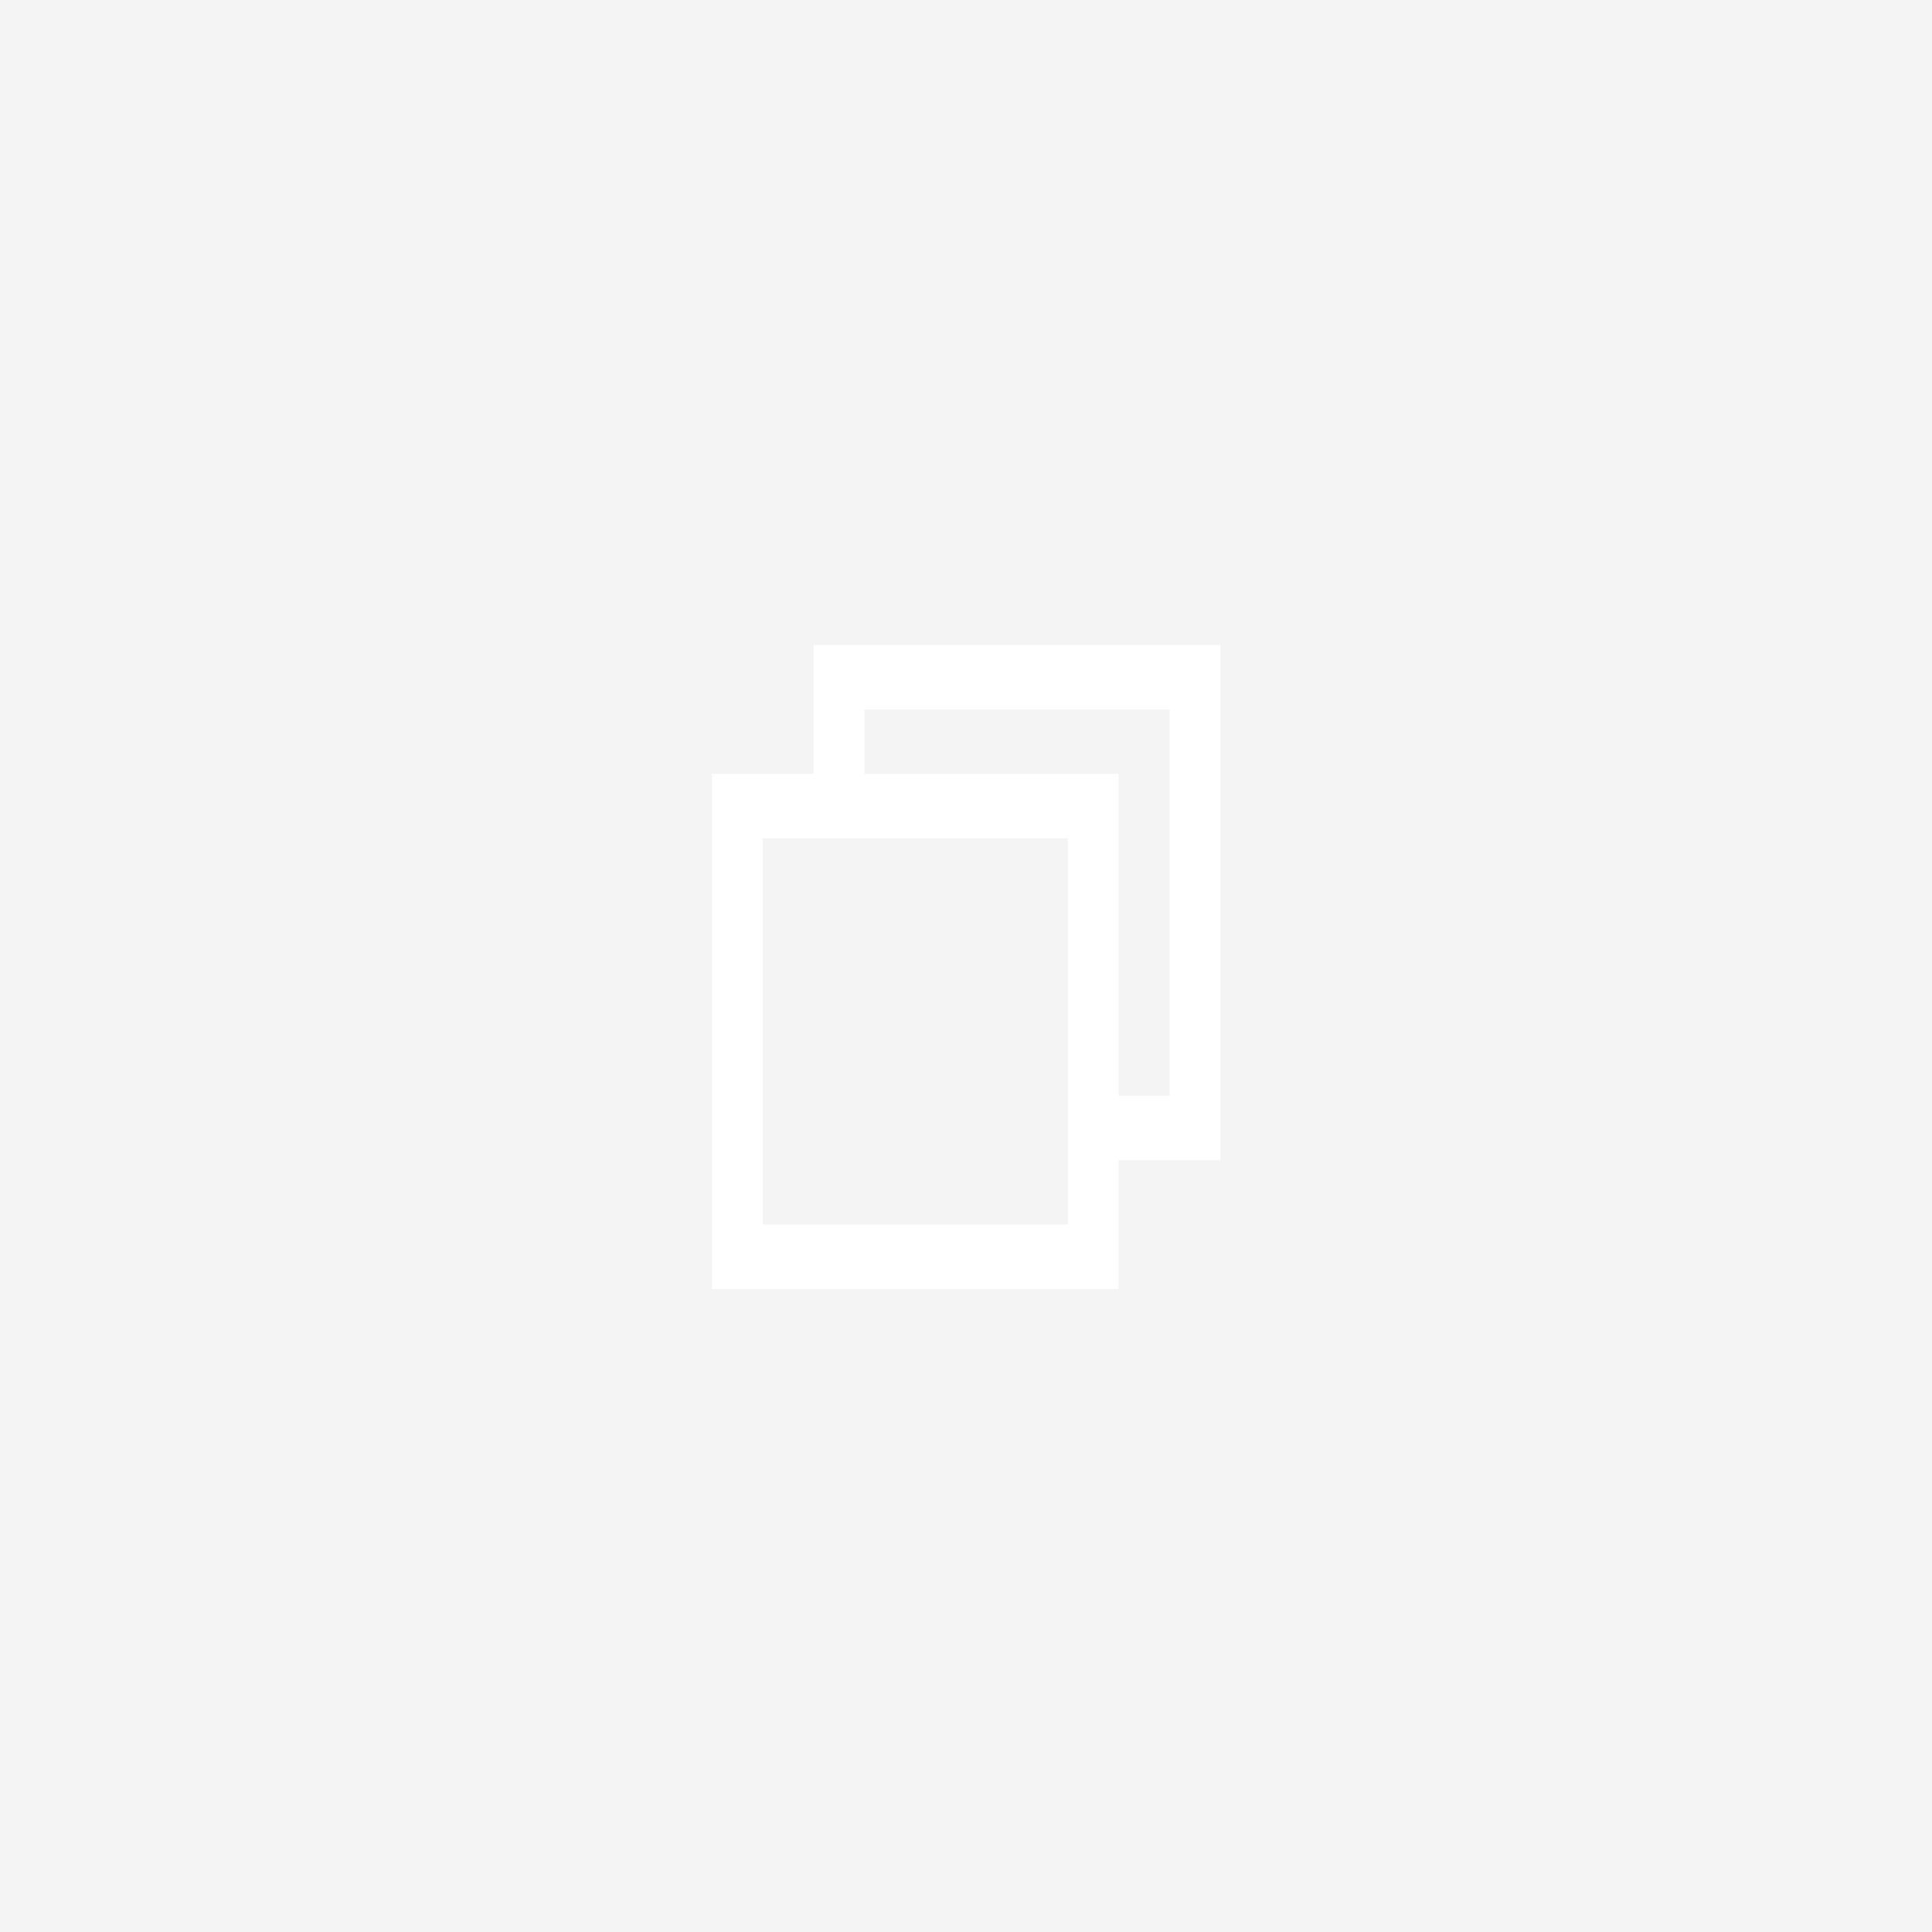
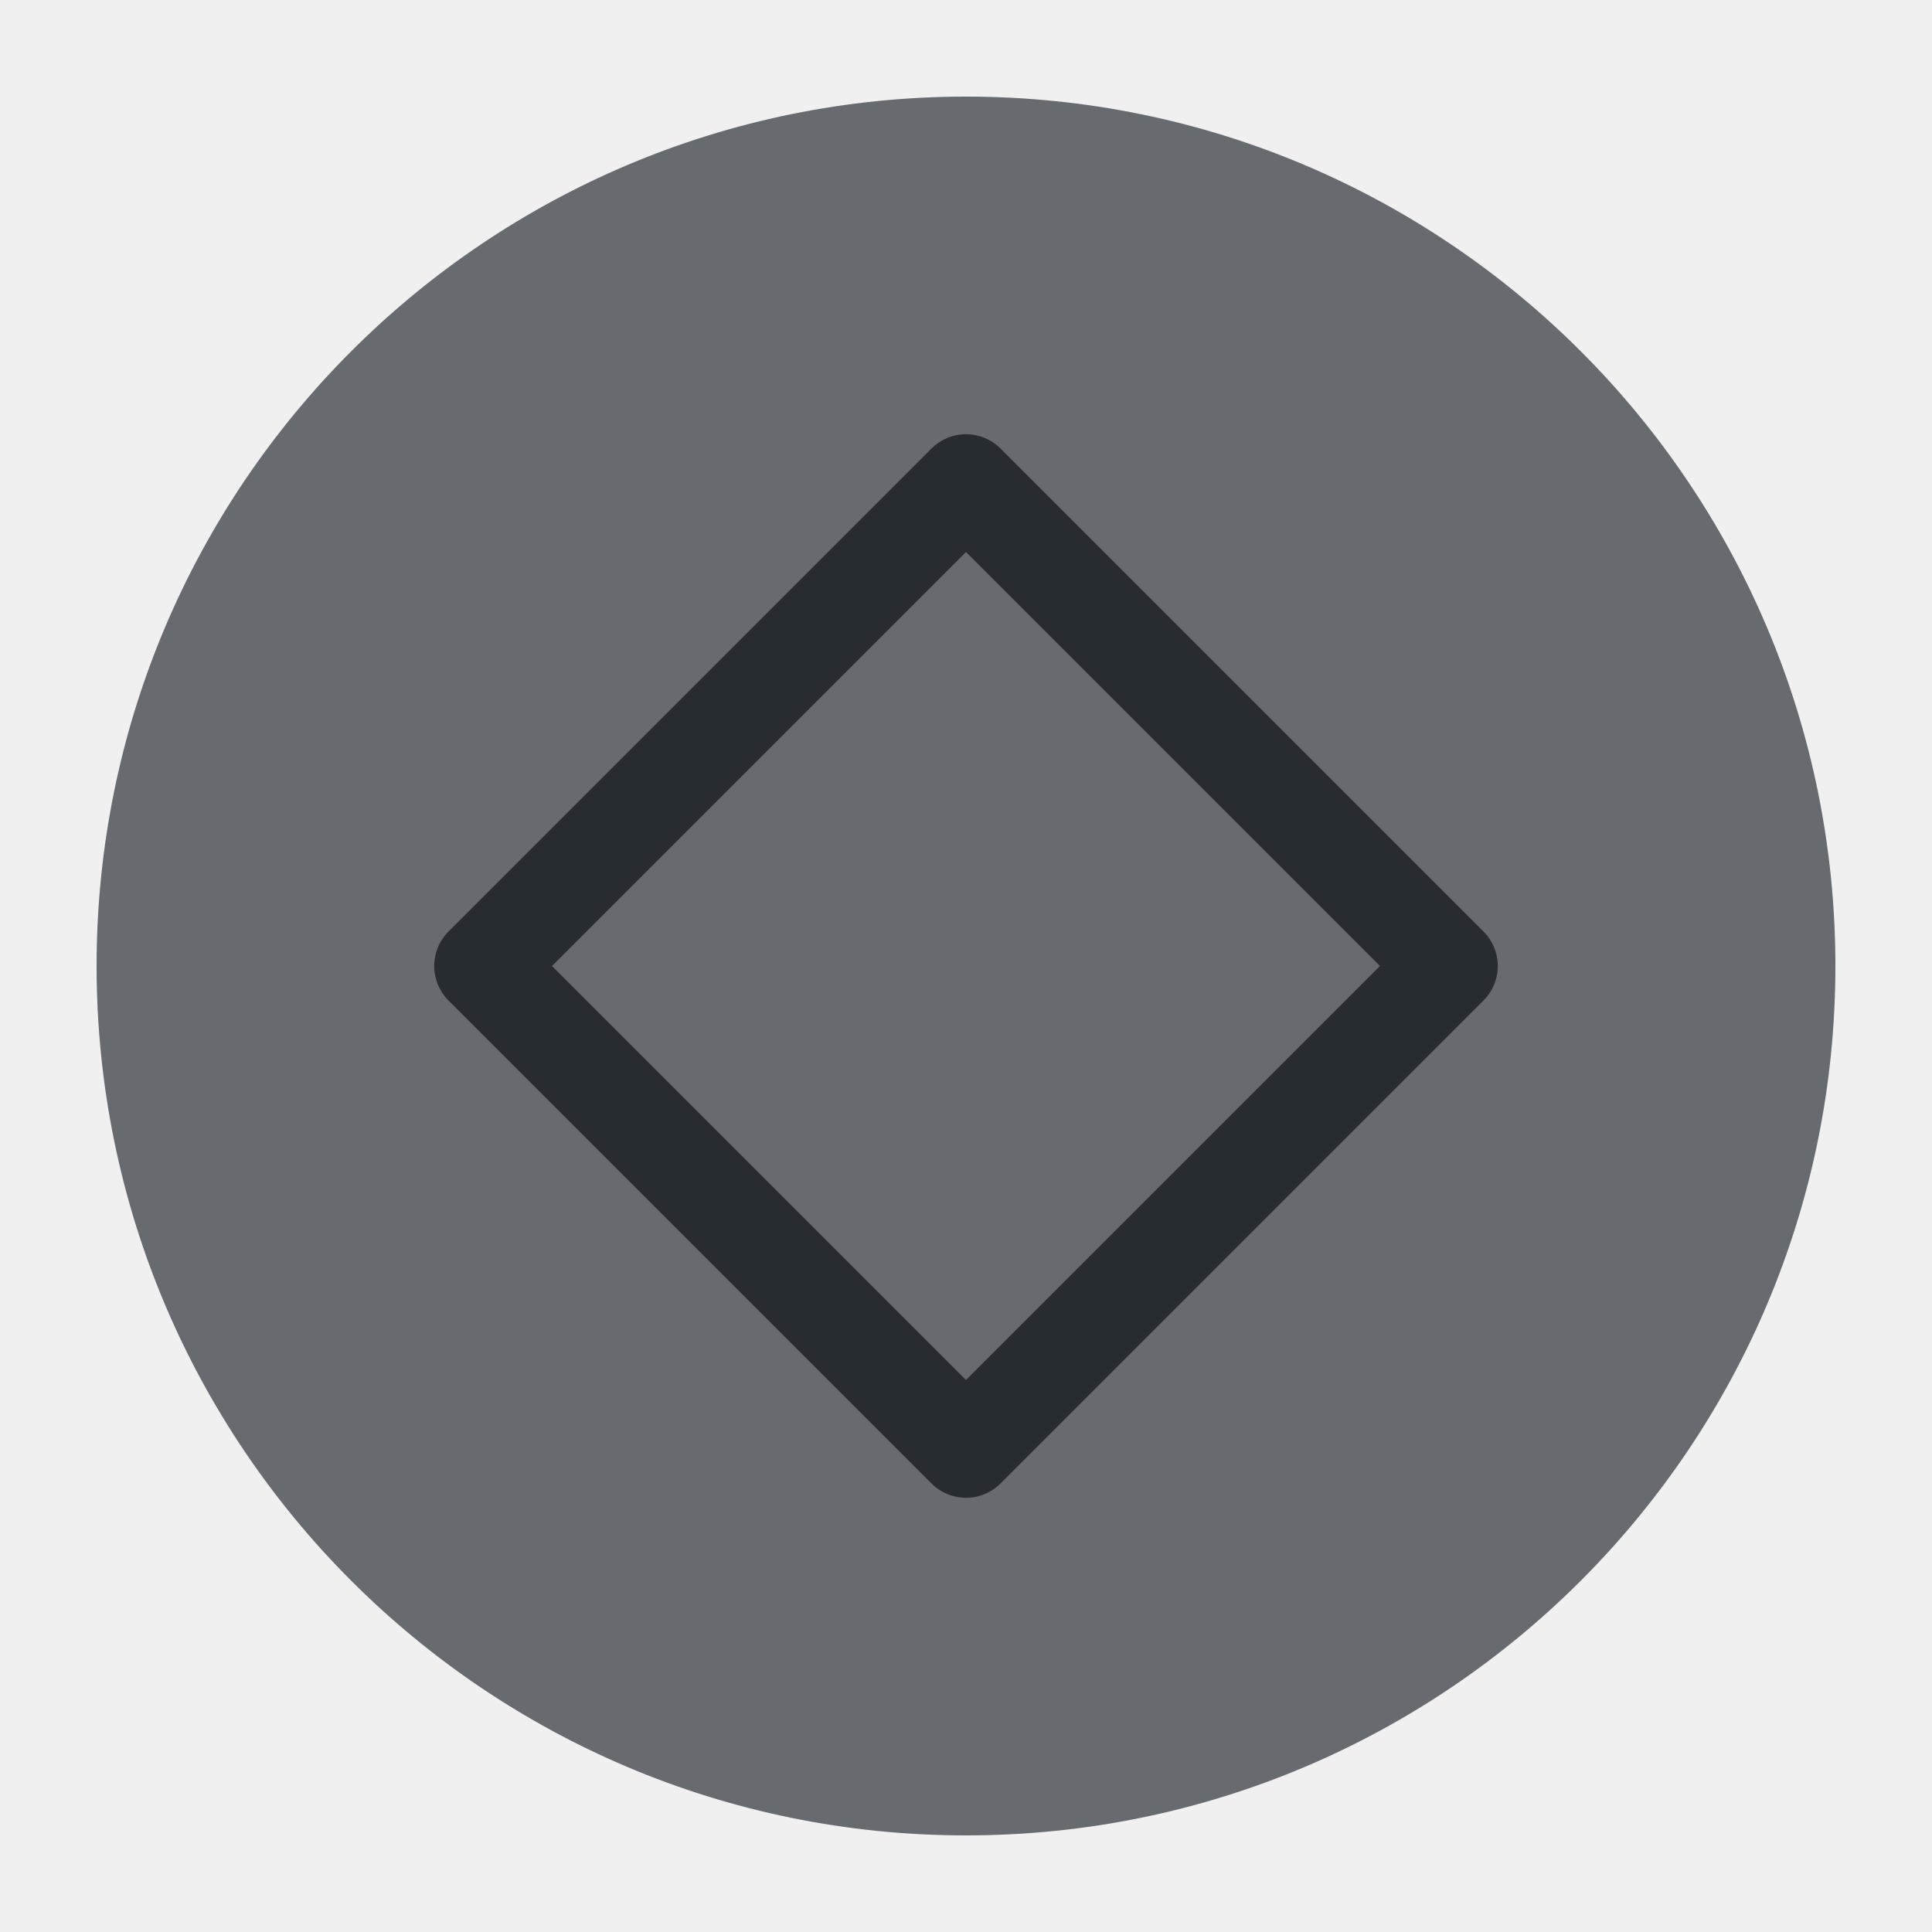
<svg xmlns="http://www.w3.org/2000/svg" viewBox="0 0 50 50" version="1.2" baseProfile="tiny">
  <defs>
</defs>
  <g fill="none" stroke="black" stroke-width="1" fill-rule="evenodd" stroke-linecap="square" stroke-linejoin="bevel">
-     <g fill="#ffffff" fill-opacity="1" stroke="none" transform="matrix(4.97315,0,0,6.29921,-305.267,-889.071)" font-family="Bitstream Vera Sans" font-size="10" font-weight="400" font-style="normal" opacity="0.25">
-       <path vector-effect="none" fill-rule="evenodd" d="M61.383,141.14 C61.383,141.14 61.383,141.14 61.383,141.14 L71.437,141.14 C71.437,141.14 71.437,141.14 71.437,141.14 L71.437,149.077 C71.437,149.077 71.437,149.077 71.437,149.077 L61.383,149.077 C61.383,149.077 61.383,149.077 61.383,149.077 L61.383,141.14" />
+     <g fill="#676a6e" fill-opacity="1" stroke="none" transform="matrix(2.5,0,0,2.5,2.5,2.5)" font-family="Bitstream Vera Sans" font-size="10" font-weight="400" font-style="normal">
+       <circle cx="9" cy="9" r="9" />
    </g>
-     <g fill="#ffffff" fill-opacity="1" stroke="none" transform="matrix(4.97315,0,0,6.29921,-305.267,-889.071)" font-family="Bitstream Vera Sans" font-size="10" font-weight="400" font-style="normal">
-       <path vector-effect="none" fill-rule="nonzero" d="M65.617,143.79 L65.617,144.319 L65.088,144.319 L65.088,146.436 L67.204,146.436 L67.204,145.907 L67.734,145.907 L67.734,143.79 L65.617,143.79 M65.882,144.055 L67.469,144.055 L67.469,145.642 L67.204,145.642 L67.204,144.319 L65.882,144.319 L65.882,144.055 M65.352,144.584 L66.94,144.584 L66.94,146.171 L65.352,146.171 L65.352,144.584" />
+     <g fill="none" stroke="#272c31" stroke-opacity="1" stroke-width="1.01" stroke-linecap="round" stroke-linejoin="round" transform="matrix(2.5,0,0,2.5,2.5,2.5)" font-family="Bitstream Vera Sans" font-size="10" font-weight="400" font-style="normal">
+       <path vector-effect="none" fill-rule="evenodd" d="M4,9 L9,4 L14,9 L9,14 L4,9" />
    </g>
    <g fill="none" stroke="#000000" stroke-opacity="1" stroke-width="1" stroke-linecap="square" stroke-linejoin="bevel" transform="matrix(1,0,0,1,0,0)" font-family="Bitstream Vera Sans" font-size="10" font-weight="400" font-style="normal">
</g>
  </g>
</svg>
